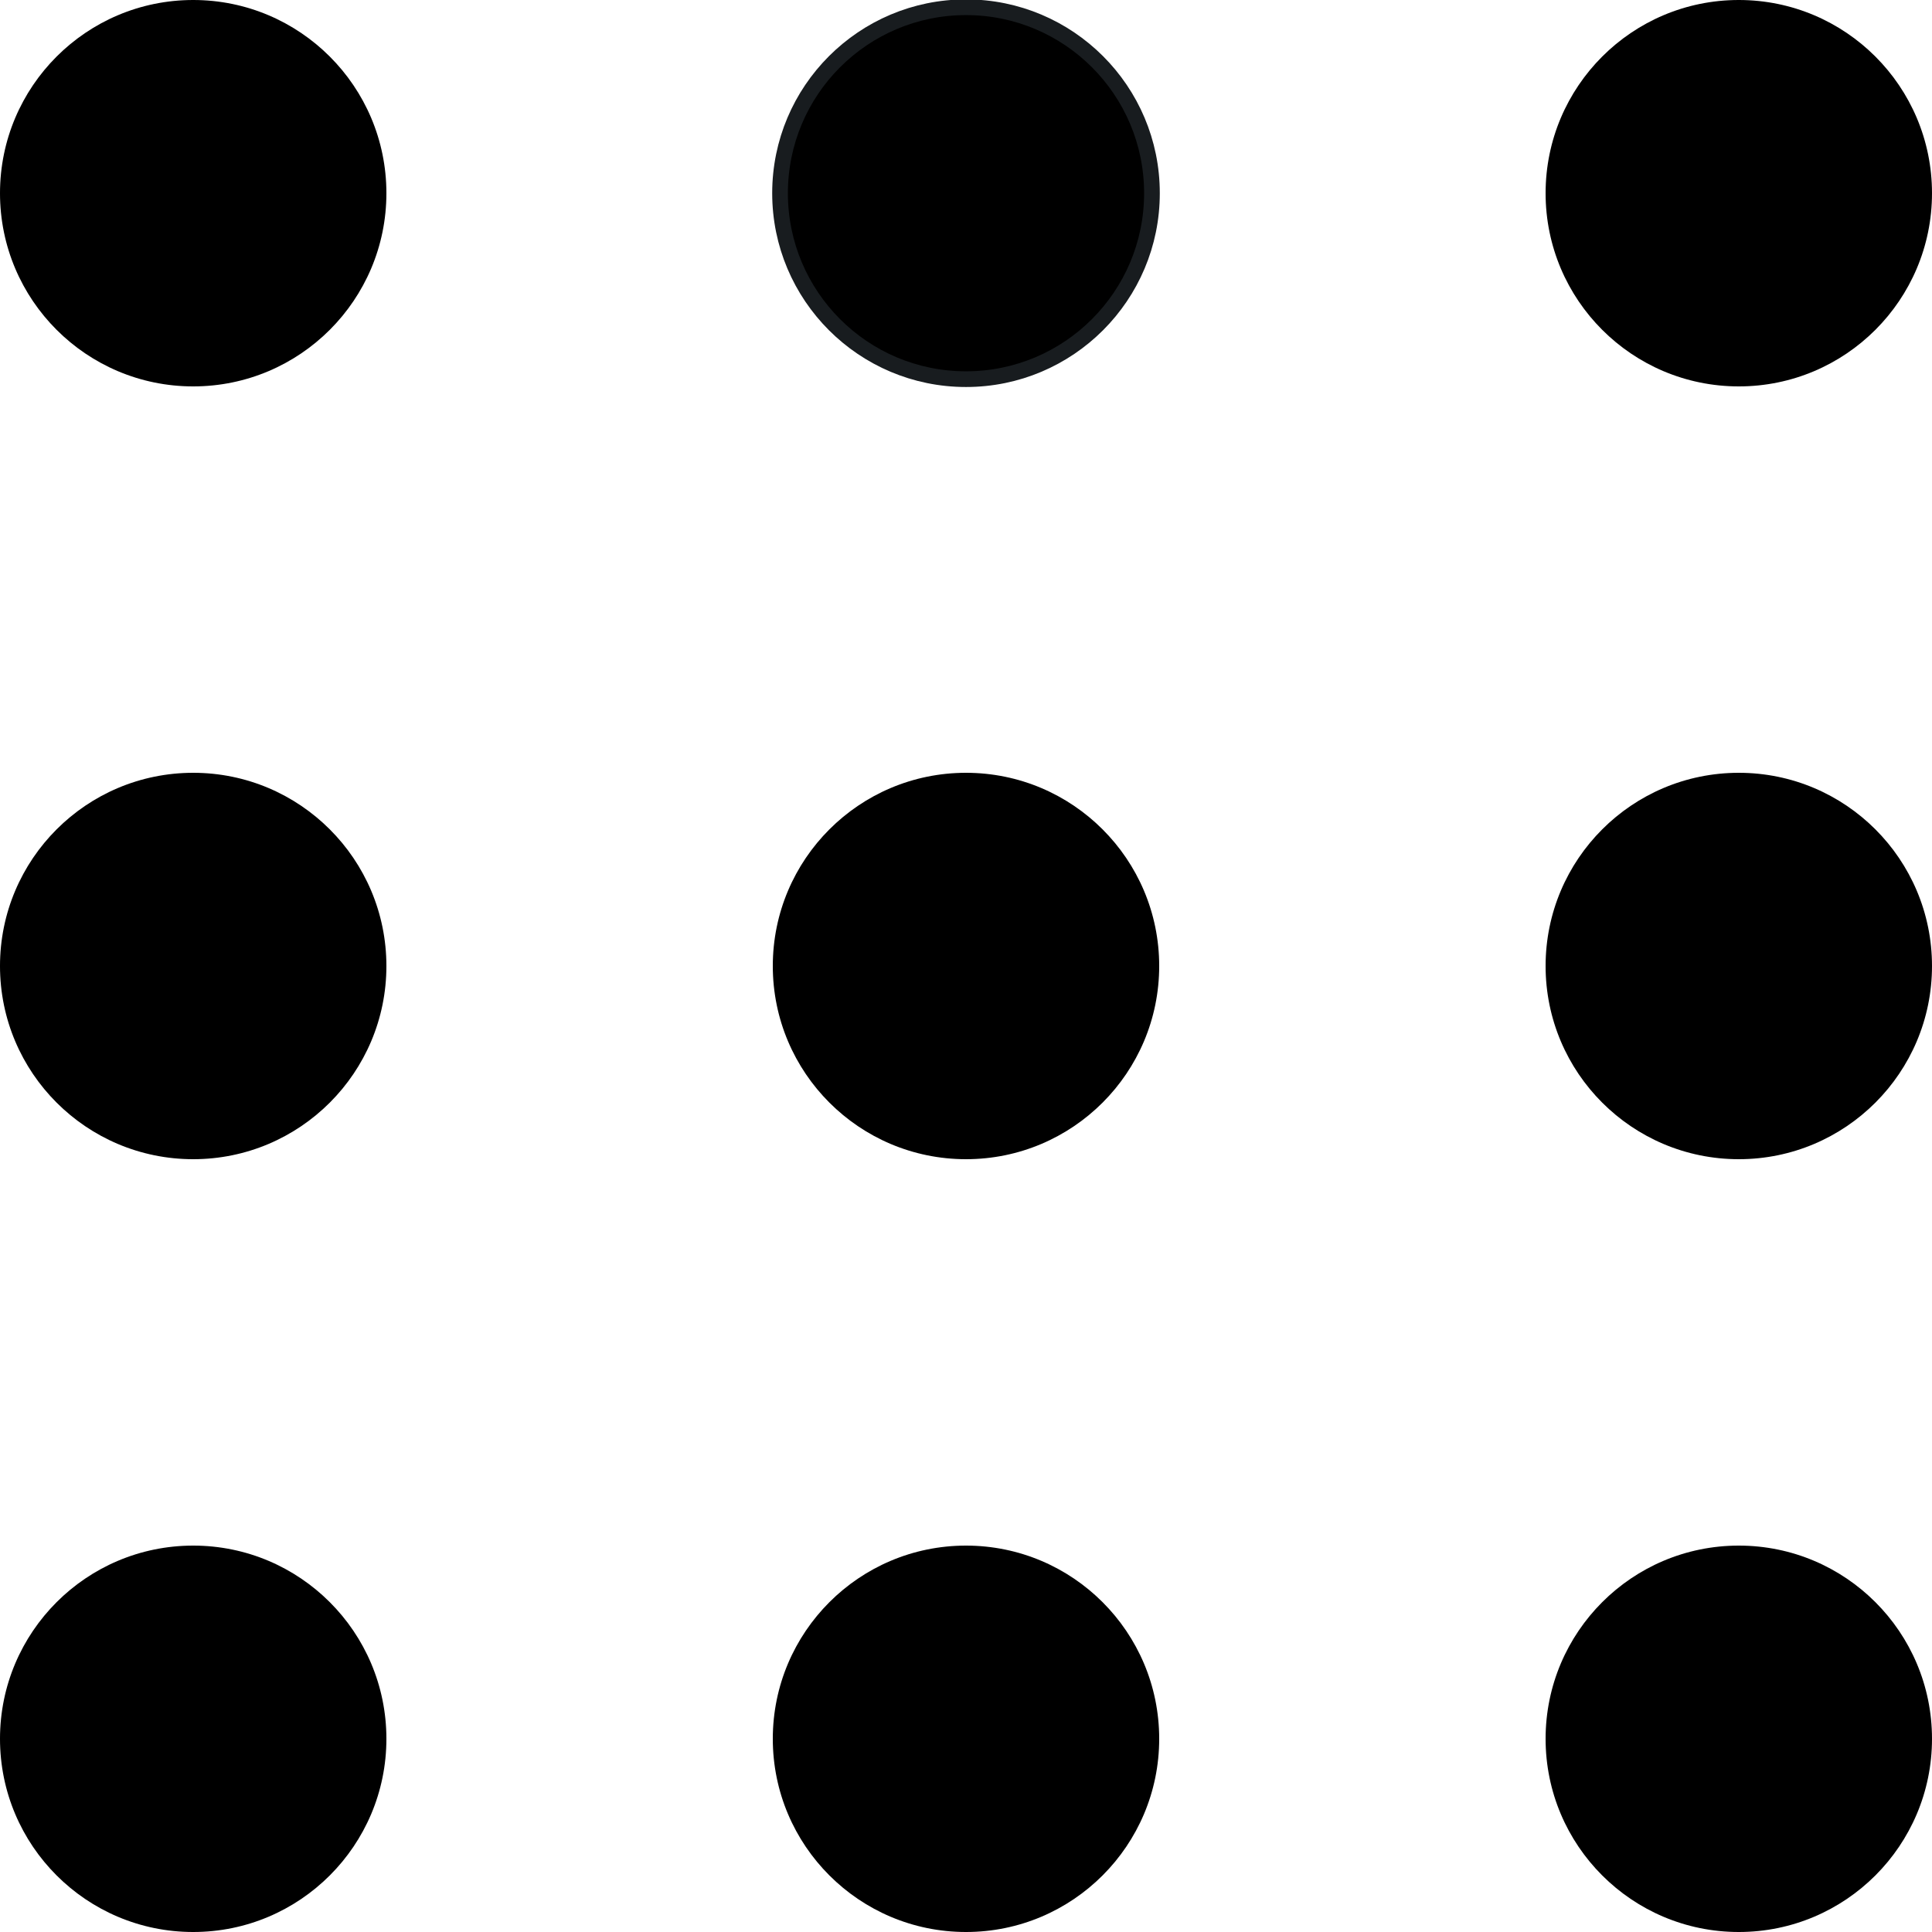
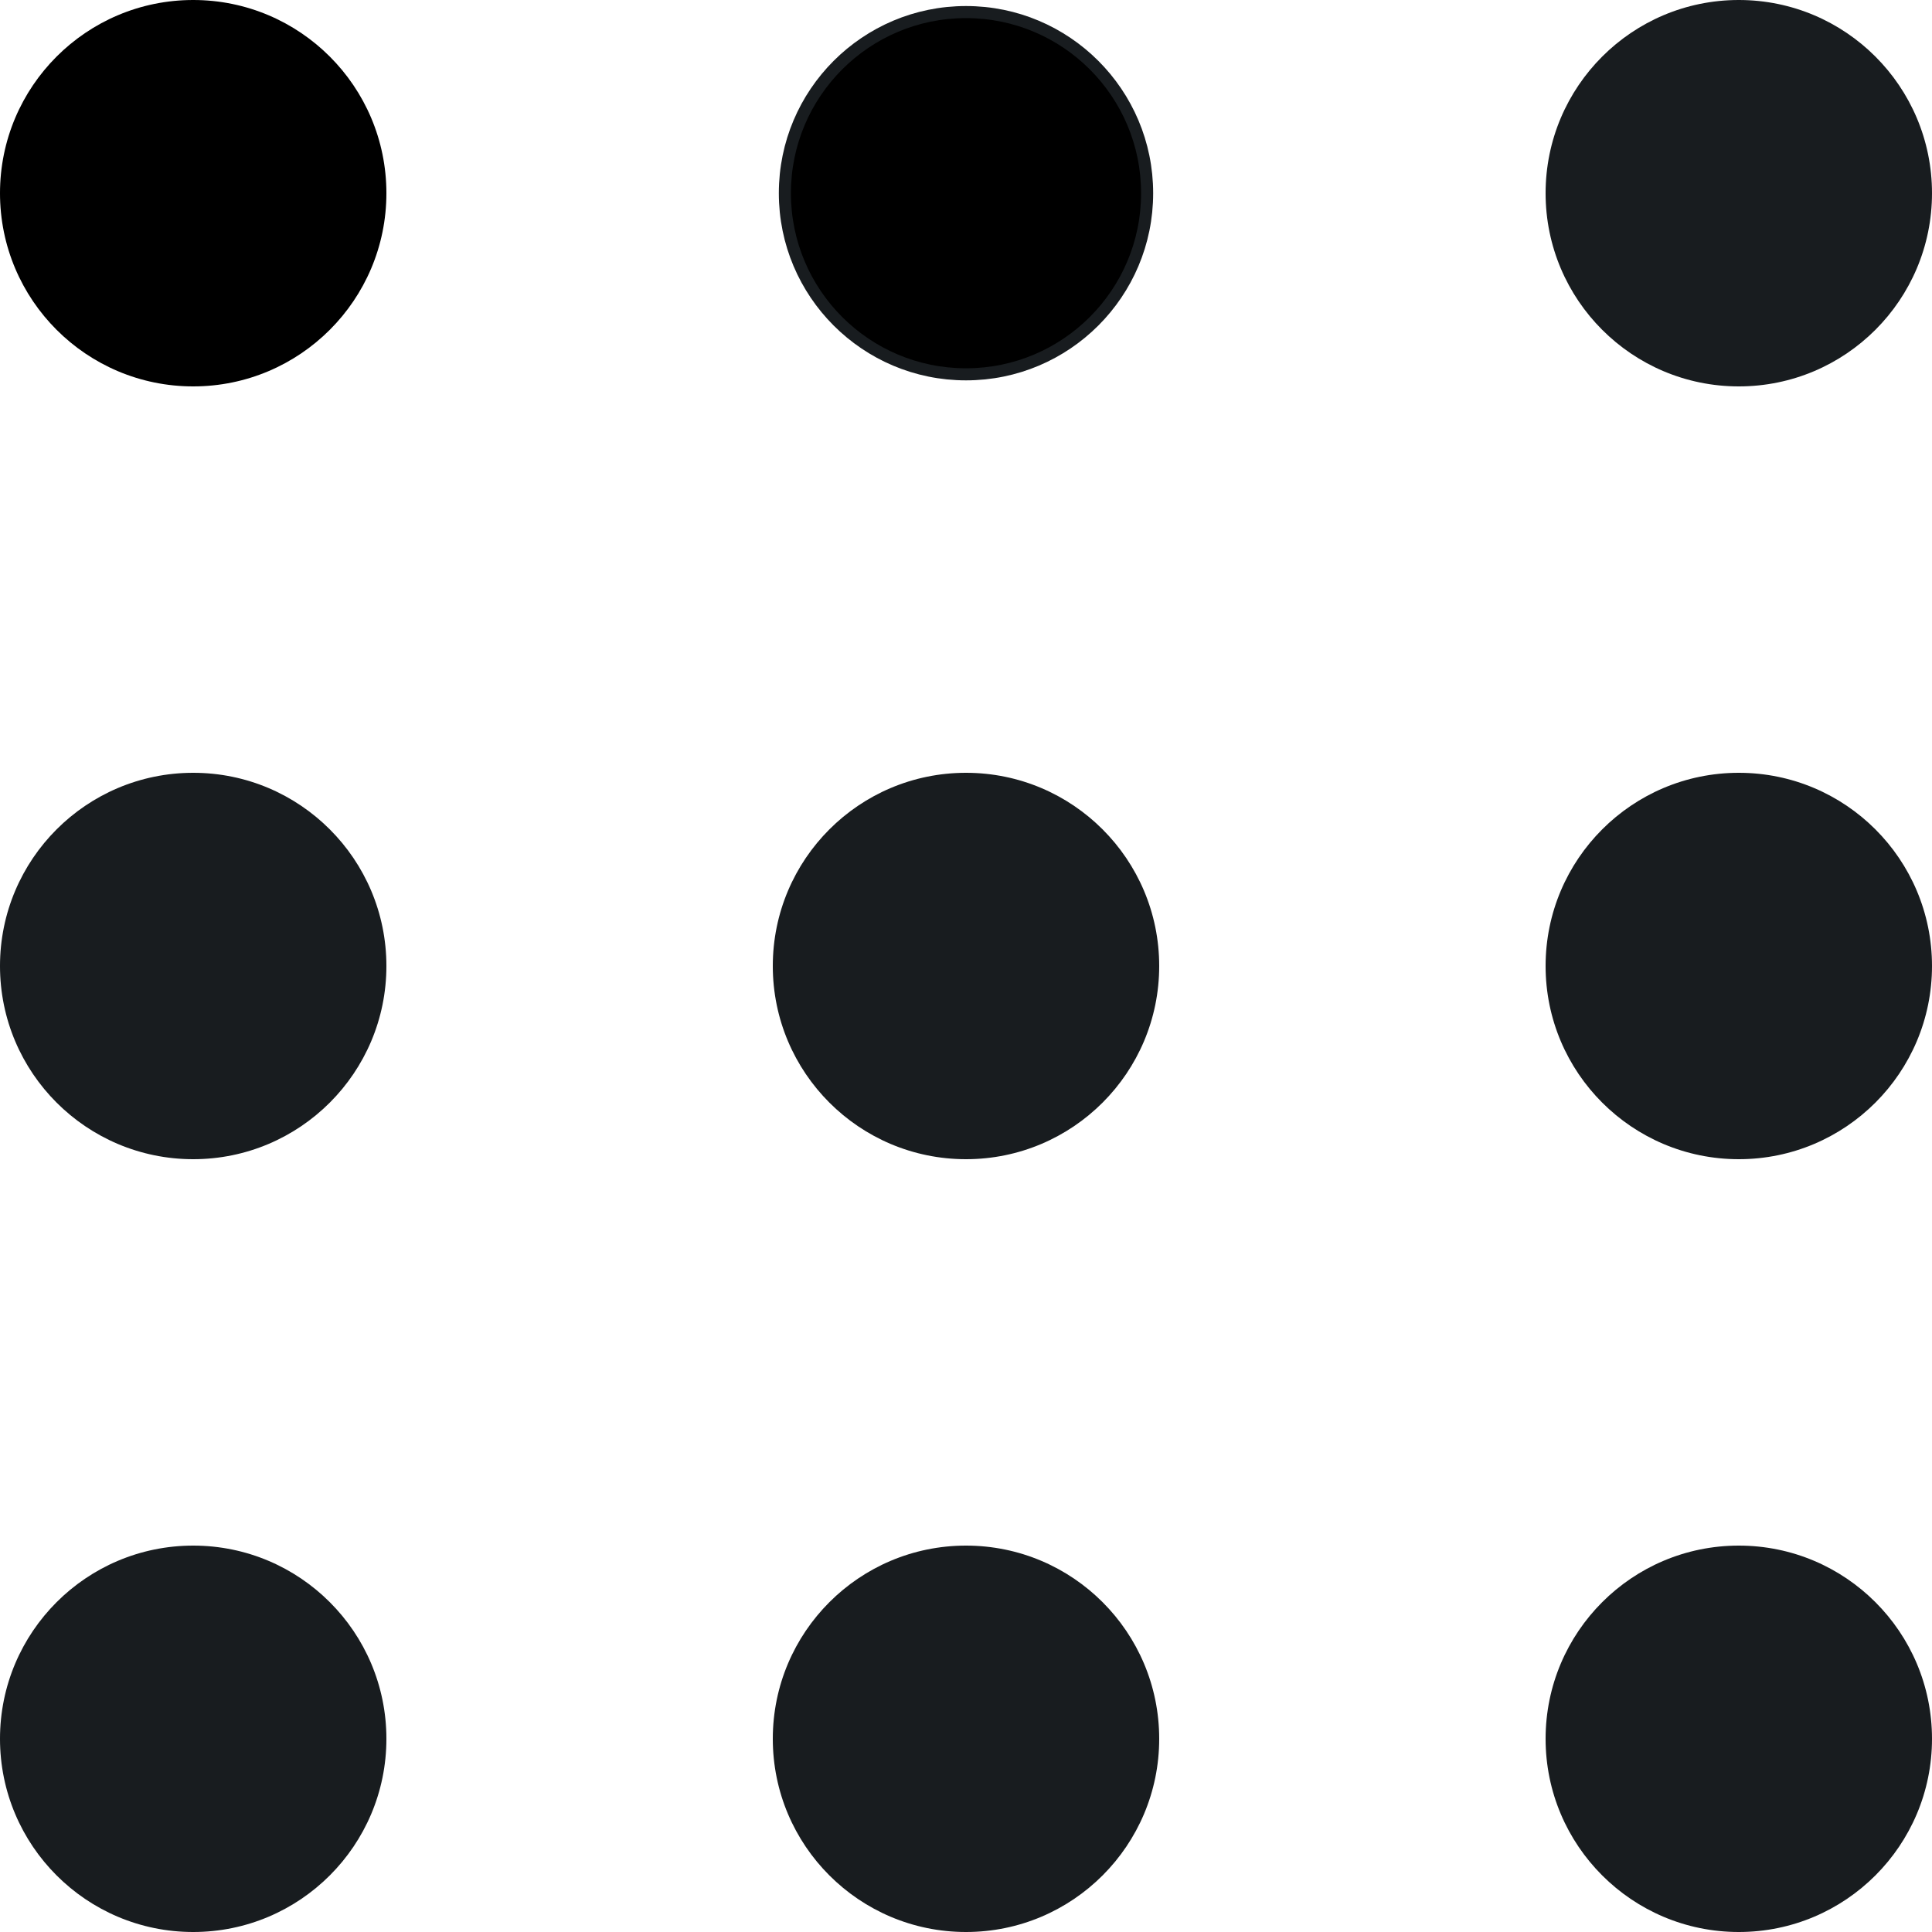
<svg viewBox="0 0 16 16">
  <path d="M1.6 3.2a1.6 1.6 0 1 0 0-3.2 1.6 1.6 0 0 0 0 3.2Z" />
-   <path stroke="#181C1F" stroke-width=".13" d="M9.54 1.6a1.54 1.54 0 1 1-3.08 0 1.54 1.54 0 0 1 3.08 0Z" />
-   <path d="M14.4 3.2a1.6 1.6 0 1 0 0-3.2 1.6 1.6 0 0 0 0 3.2ZM1.6 9.6a1.6 1.6 0 1 0 0-3.2 1.6 1.6 0 0 0 0 3.2ZM8 9.6a1.6 1.6 0 1 0 0-3.2 1.6 1.6 0 0 0 0 3.2ZM14.4 9.6a1.6 1.6 0 1 0 0-3.2 1.6 1.6 0 0 0 0 3.2ZM1.6 16a1.6 1.6 0 1 0 0-3.2 1.6 1.6 0 0 0 0 3.2ZM8 16a1.6 1.6 0 1 0 0-3.2A1.6 1.6 0 0 0 8 16ZM14.4 16a1.6 1.6 0 1 0 0-3.2 1.6 1.6 0 0 0 0 3.2Z" />
+   <path stroke="#181C1F" stroke-width=".1" d="M9.5 1.6a1.5 1.5 0 1 1-3 0 1.5 1.5 0 0 1 3 0Z" />
+   <path fill="#181C1F" d="M14.4 3.2a1.6 1.6 0 1 0 0-3.2 1.6 1.6 0 0 0 0 3.2ZM1.6 9.6a1.6 1.6 0 1 0 0-3.2 1.6 1.6 0 0 0 0 3.2ZM8 9.6a1.6 1.6 0 1 0 0-3.2 1.6 1.6 0 0 0 0 3.2ZM14.4 9.6a1.6 1.6 0 1 0 0-3.2 1.6 1.6 0 0 0 0 3.2ZM1.6 16a1.6 1.6 0 1 0 0-3.2 1.6 1.6 0 0 0 0 3.2ZM8 16a1.6 1.6 0 1 0 0-3.2A1.6 1.6 0 0 0 8 16ZM14.4 16a1.6 1.6 0 1 0 0-3.2 1.6 1.6 0 0 0 0 3.2Z" />
</svg>
